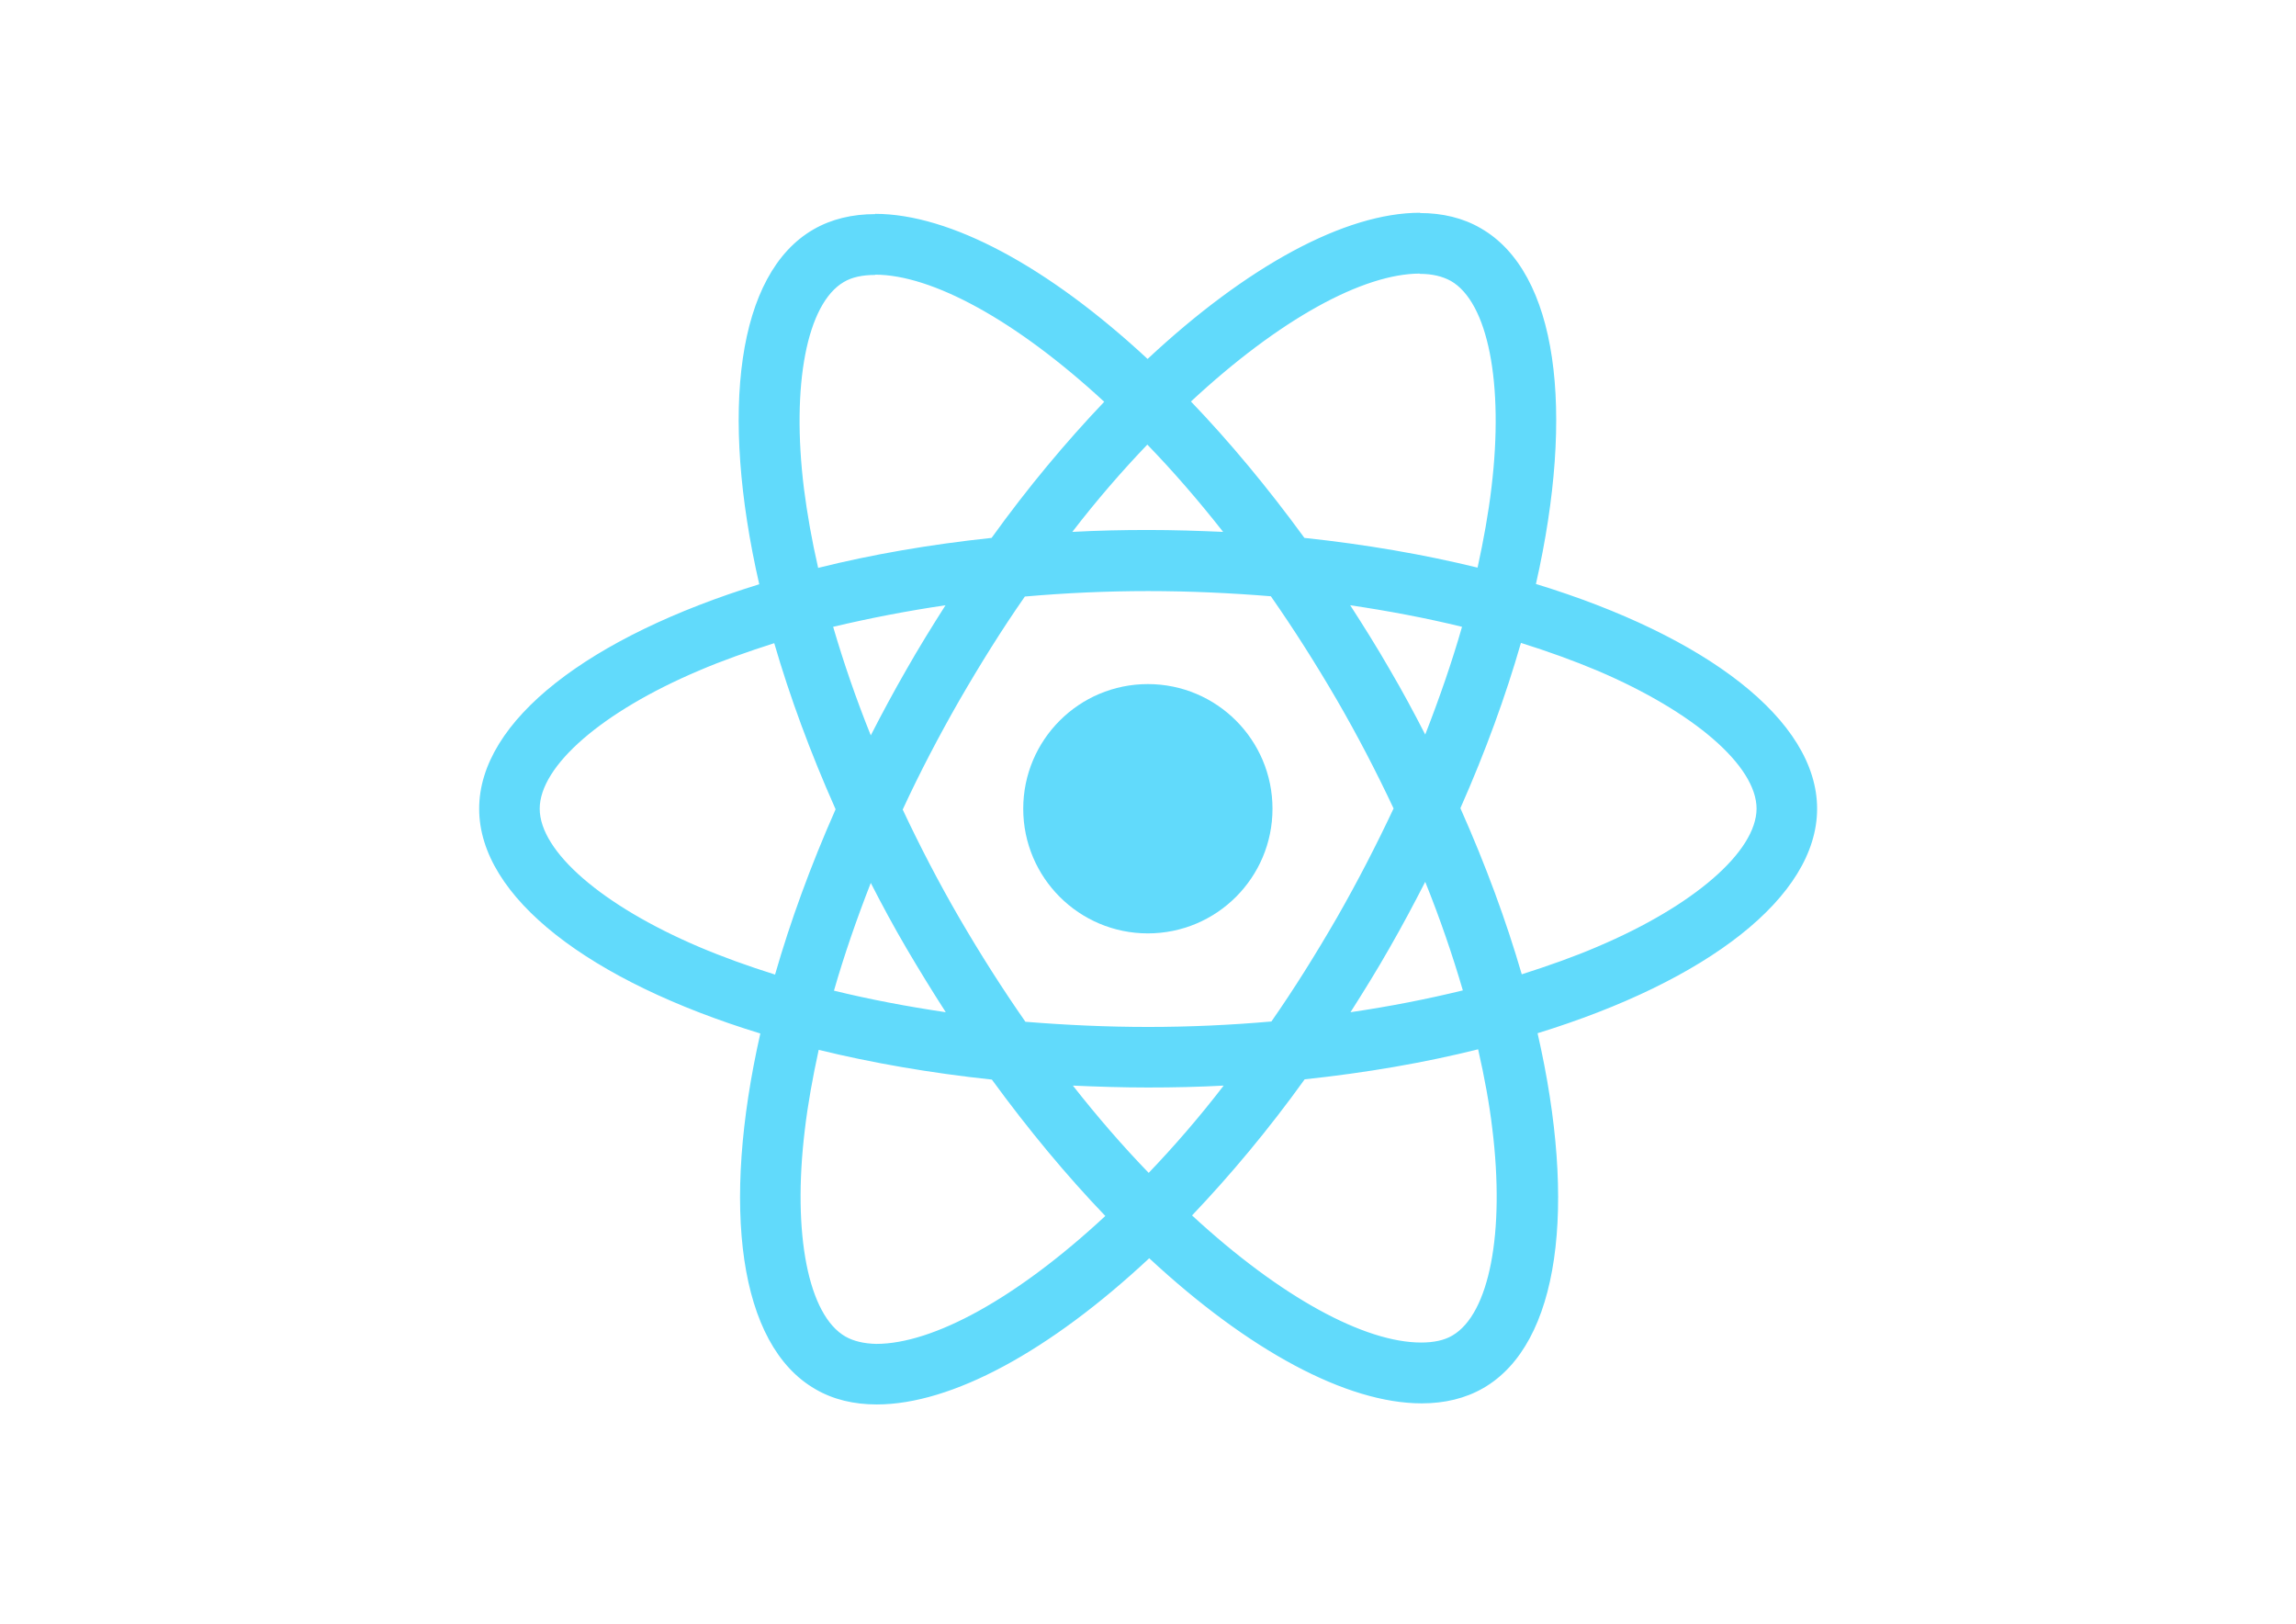
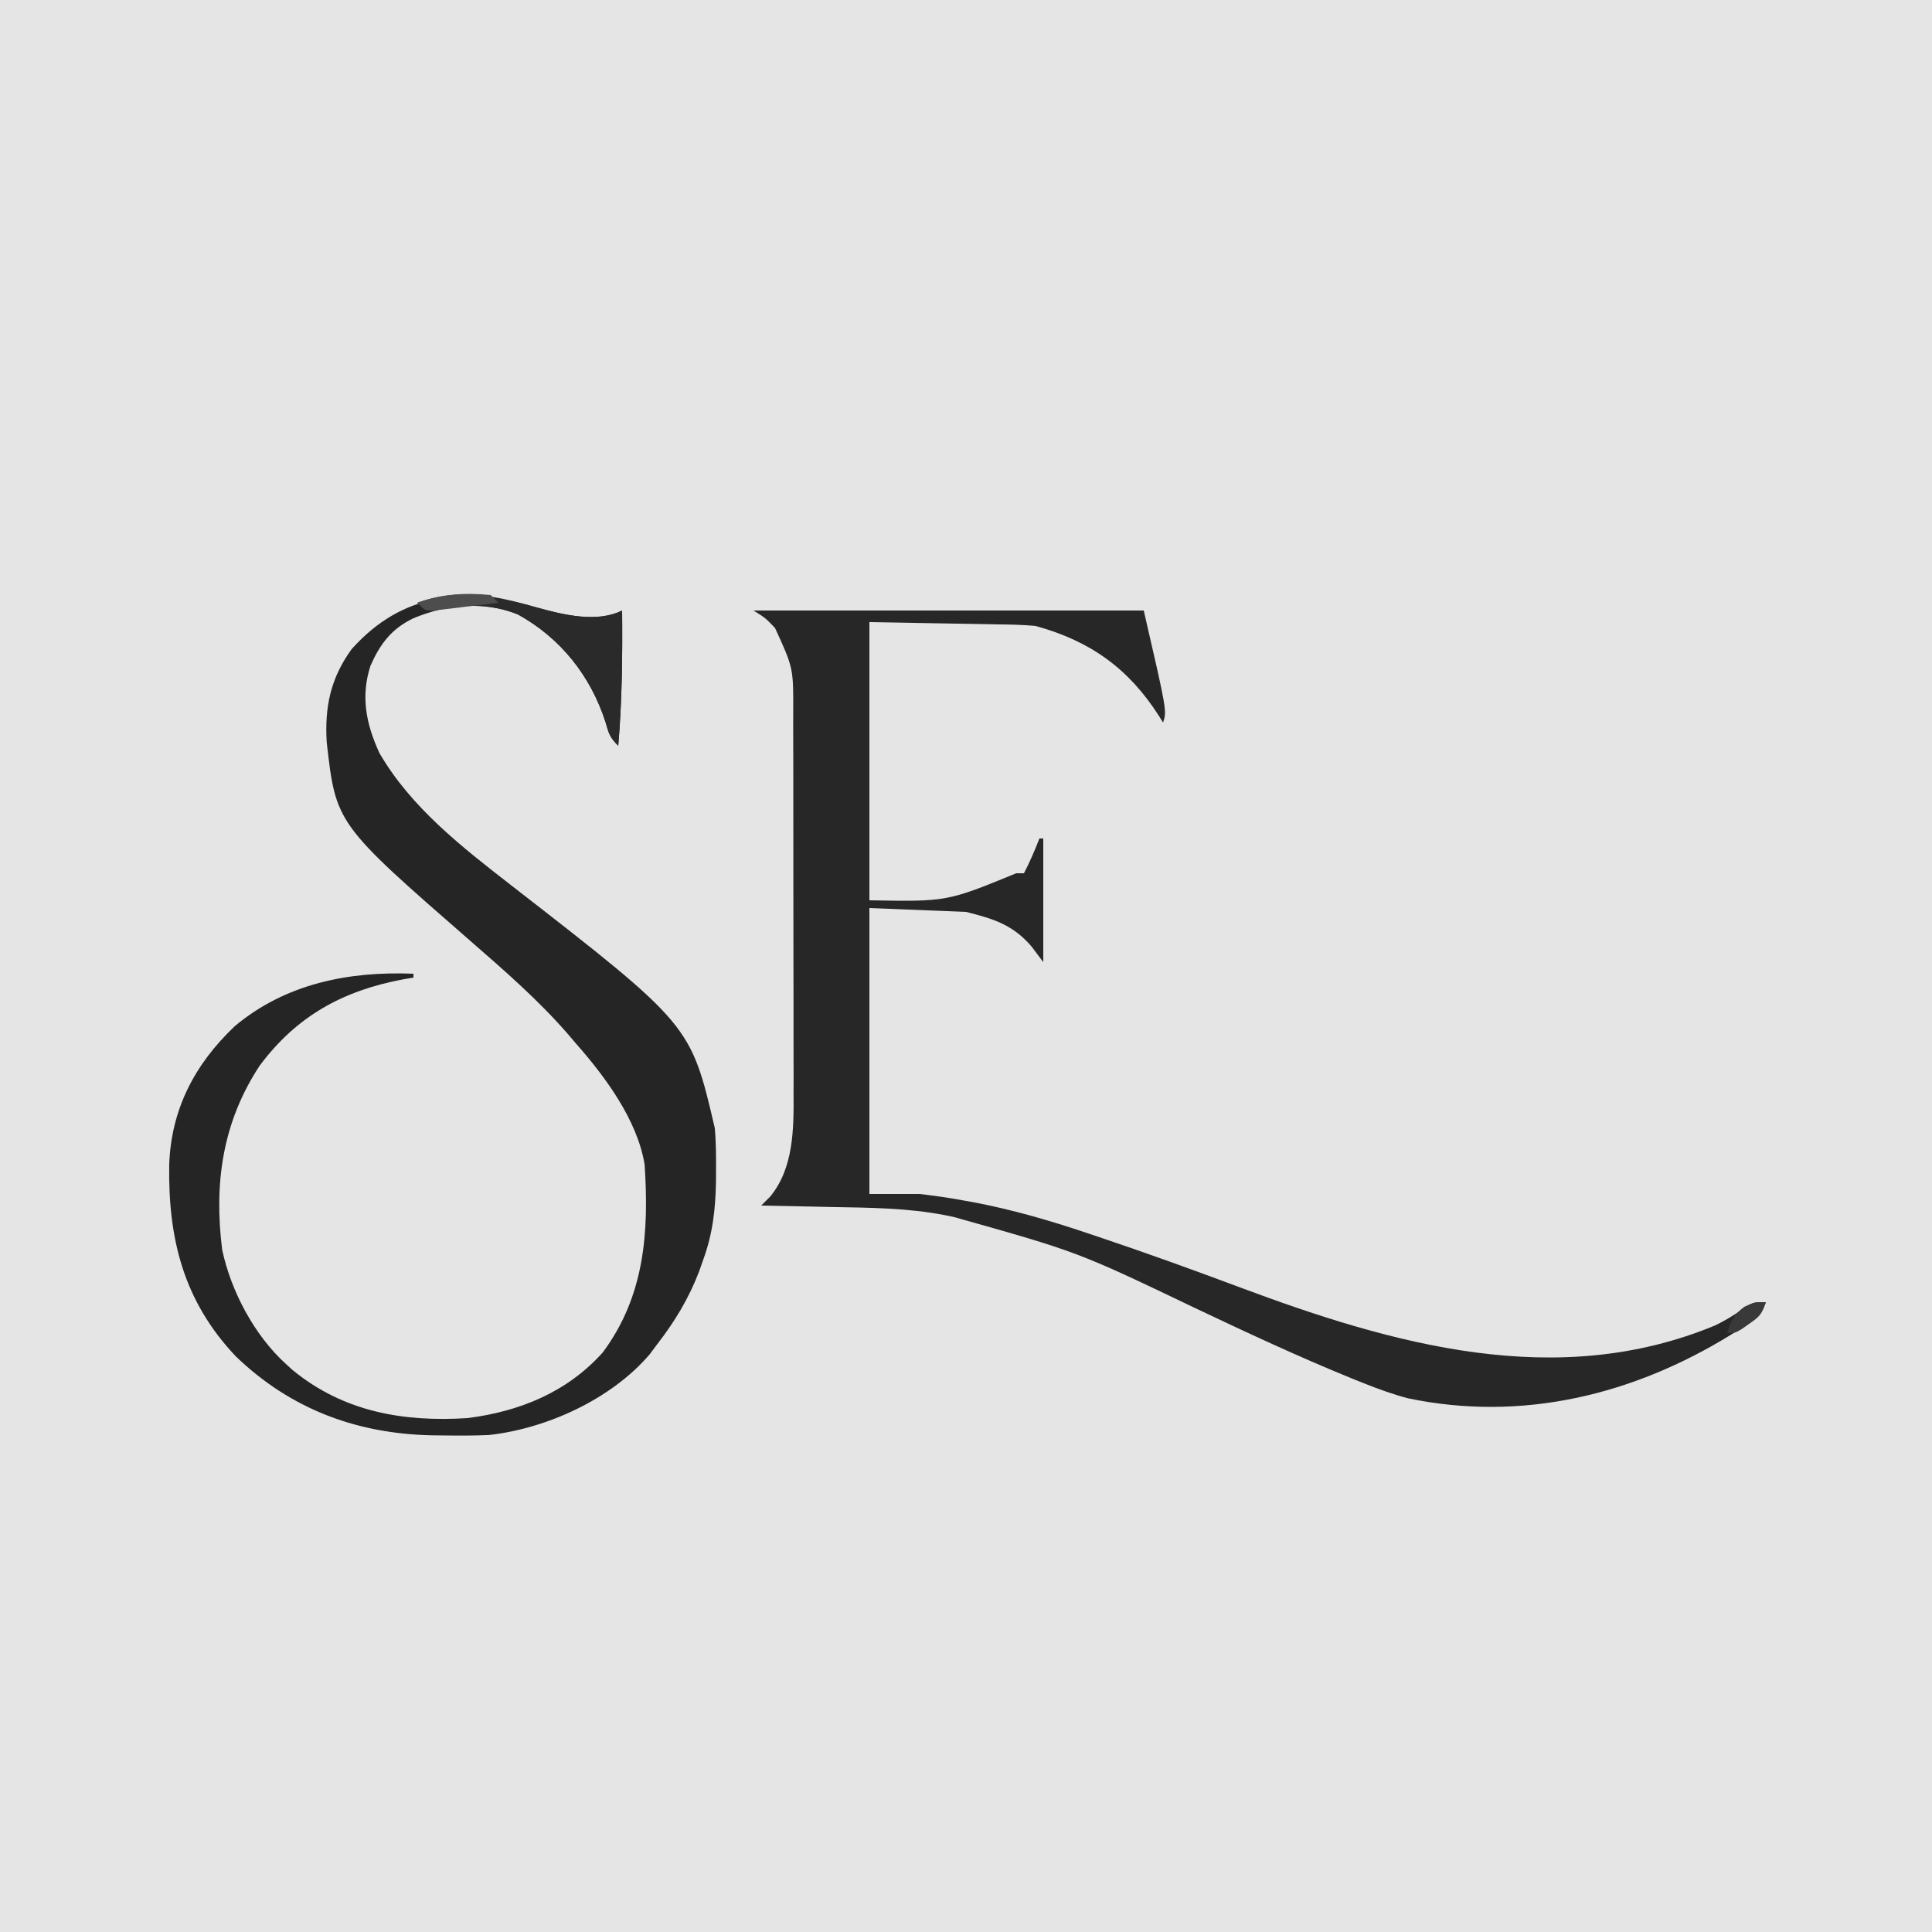
- <svg xmlns="http://www.w3.org/2000/svg" viewBox="0 0 841.9 595.3">
-   <g fill="#61DAFB">
-     <path d="M666.3 296.5c0-32.5-40.7-63.3-103.1-82.4 14.4-63.6 8-114.2-20.2-130.4-6.5-3.8-14.1-5.6-22.4-5.6v22.3c4.6 0 8.3.9 11.4 2.6 13.6 7.8 19.5 37.5 14.9 75.7-1.1 9.4-2.9 19.3-5.1 29.4-19.6-4.8-41-8.5-63.5-10.9-13.5-18.5-27.5-35.3-41.6-50 32.6-30.3 63.2-46.9 84-46.9V78c-27.5 0-63.5 19.6-99.9 53.6-36.4-33.8-72.4-53.2-99.9-53.2v22.3c20.7 0 51.4 16.5 84 46.6-14 14.7-28 31.4-41.3 49.9-22.6 2.4-44 6.1-63.6 11-2.3-10-4-19.7-5.2-29-4.7-38.2 1.1-67.9 14.6-75.8 3-1.8 6.9-2.6 11.5-2.6V78.5c-8.4 0-16 1.8-22.6 5.6-28.1 16.2-34.4 66.7-19.9 130.1-62.2 19.2-102.7 49.9-102.7 82.3 0 32.5 40.7 63.3 103.1 82.4-14.4 63.6-8 114.2 20.2 130.4 6.5 3.8 14.1 5.6 22.5 5.6 27.5 0 63.5-19.6 99.9-53.6 36.4 33.8 72.4 53.2 99.9 53.2 8.4 0 16-1.8 22.6-5.6 28.1-16.2 34.4-66.7 19.9-130.1 62-19.1 102.5-49.9 102.5-82.3zm-130.2-66.7c-3.7 12.9-8.3 26.2-13.5 39.5-4.1-8-8.4-16-13.1-24-4.6-8-9.5-15.8-14.4-23.4 14.2 2.1 27.9 4.7 41 7.9zm-45.8 106.5c-7.8 13.5-15.8 26.3-24.1 38.2-14.9 1.3-30 2-45.2 2-15.1 0-30.2-.7-45-1.9-8.3-11.9-16.4-24.6-24.2-38-7.6-13.1-14.5-26.4-20.8-39.8 6.2-13.4 13.2-26.8 20.7-39.9 7.8-13.5 15.8-26.3 24.1-38.2 14.9-1.3 30-2 45.2-2 15.1 0 30.2.7 45 1.9 8.3 11.9 16.4 24.6 24.2 38 7.6 13.1 14.5 26.4 20.8 39.8-6.3 13.4-13.2 26.8-20.7 39.9zm32.3-13c5.4 13.4 10 26.8 13.8 39.8-13.1 3.2-26.9 5.9-41.2 8 4.9-7.7 9.8-15.6 14.4-23.7 4.6-8 8.9-16.1 13-24.1zM421.2 430c-9.3-9.6-18.6-20.3-27.8-32 9 .4 18.2.7 27.5.7 9.4 0 18.7-.2 27.8-.7-9 11.7-18.3 22.4-27.5 32zm-74.4-58.9c-14.2-2.1-27.9-4.7-41-7.9 3.7-12.9 8.3-26.2 13.5-39.5 4.1 8 8.4 16 13.1 24 4.7 8 9.5 15.8 14.4 23.4zM420.7 163c9.3 9.6 18.6 20.3 27.8 32-9-.4-18.2-.7-27.5-.7-9.4 0-18.7.2-27.8.7 9-11.7 18.3-22.4 27.5-32zm-74 58.9c-4.9 7.7-9.8 15.6-14.4 23.7-4.6 8-8.9 16-13 24-5.4-13.4-10-26.8-13.8-39.8 13.1-3.1 26.9-5.8 41.2-7.9zm-90.5 125.2c-35.4-15.1-58.3-34.9-58.3-50.6 0-15.7 22.9-35.6 58.3-50.6 8.6-3.7 18-7 27.7-10.1 5.7 19.6 13.2 40 22.5 60.9-9.2 20.8-16.6 41.1-22.2 60.6-9.9-3.1-19.3-6.5-28-10.2zM310 490c-13.6-7.8-19.5-37.5-14.9-75.7 1.1-9.4 2.9-19.3 5.1-29.4 19.6 4.8 41 8.5 63.5 10.9 13.5 18.5 27.5 35.3 41.6 50-32.6 30.3-63.2 46.9-84 46.9-4.5-.1-8.3-1-11.3-2.7zm237.2-76.2c4.7 38.2-1.1 67.9-14.6 75.8-3 1.8-6.9 2.6-11.5 2.6-20.7 0-51.4-16.5-84-46.6 14-14.7 28-31.4 41.3-49.9 22.6-2.4 44-6.1 63.6-11 2.3 10.1 4.1 19.8 5.2 29.1zm38.5-66.7c-8.6 3.7-18 7-27.7 10.1-5.7-19.6-13.2-40-22.5-60.9 9.2-20.8 16.6-41.1 22.2-60.6 9.9 3.1 19.3 6.5 28.1 10.2 35.4 15.1 58.3 34.9 58.3 50.6-.1 15.7-23 35.6-58.4 50.6zM320.8 78.4z" />
-     <circle cx="420.9" cy="296.5" r="45.7" />
-     <path d="M520.5 78.1z" />
-   </g>
+ <svg xmlns="http://www.w3.org/2000/svg" version="1.1" width="500" height="500">
+   <path d="M0 0 C165 0 330 0 500 0 C500 165 500 330 500 500 C335 500 170 500 0 500 C0 335 0 170 0 0 Z " fill="#E5E5E5" transform="translate(0,0)" />
+   <path d="M0 0 C33.33 0 66.66 0 101 0 C107 26 107 26 106 29 C105.648 28.432 105.296 27.863 104.934 27.277 C97.1 15.026 87.202 7.885 73 4 C69.671 3.678 66.351 3.628 63.008 3.586 C62.169 3.568 61.329 3.551 60.465 3.532 C57.352 3.47 54.238 3.423 51.125 3.375 C40.668 3.189 40.668 3.189 30 3 C30 26.76 30 50.52 30 75 C50.075 75.352 50.075 75.352 68 68 C68.66 68 69.32 68 70 68 C71.523 65.063 72.801 62.083 74 59 C74.33 59 74.66 59 75 59 C75 69.56 75 80.12 75 91 C73.515 89.02 73.515 89.02 72 87 C67.123 81.287 62.062 79.766 55 78 C46.75 77.67 38.5 77.34 30 77 C30 101.42 30 125.84 30 151 C34.29 151 38.58 151 43 151 C46.749 151.445 50.363 151.943 54.062 152.625 C55.051 152.804 56.04 152.983 57.059 153.167 C66.957 155.046 76.457 157.801 86 161 C86.978 161.326 87.956 161.653 88.963 161.989 C101.375 166.158 113.676 170.598 125.938 175.188 C165.519 189.97 207.892 201.994 248.828 185.037 C251.825 183.606 254.541 181.843 257.273 179.964 C259 179 259 179 262 179 C260.688 182.937 258.302 184.088 254.938 186.188 C254.315 186.58 253.692 186.972 253.051 187.376 C227.8 202.977 198.932 210.064 169.351 203.872 C165.456 202.835 161.74 201.499 158 200 C156.951 199.581 155.902 199.161 154.821 198.729 C140.955 193.078 127.411 186.75 113.889 180.331 C83.887 165.974 83.887 165.974 52 157 C50.808 156.748 50.808 156.748 49.593 156.491 C39.863 154.605 30.125 154.552 20.25 154.375 C18.474 154.337 16.698 154.298 14.922 154.258 C10.615 154.163 6.307 154.078 2 154 C2.763 153.237 3.526 152.474 4.312 151.688 C10.42 144.295 10.438 134.127 10.372 124.986 C10.376 123.84 10.38 122.694 10.383 121.513 C10.391 117.757 10.378 114.002 10.363 110.246 C10.363 107.618 10.363 104.989 10.365 102.361 C10.366 96.866 10.355 91.372 10.336 85.877 C10.315 79.549 10.312 73.22 10.318 66.892 C10.323 60.771 10.318 54.651 10.307 48.53 C10.303 45.94 10.302 43.35 10.303 40.759 C10.304 37.134 10.291 33.51 10.275 29.885 C10.277 28.825 10.28 27.766 10.282 26.674 C10.343 14.893 10.343 14.893 5.562 4.5 C3.066 1.911 3.066 1.911 0 0 Z " fill="#272727" transform="translate(195,158)" />
+   <path d="M0 0 C6.734 1.867 15.534 4.075 22.099 0.792 C22.206 12.513 22.09 24.108 21.099 35.792 C18.933 33.626 18.649 32.663 17.849 29.792 C13.984 17.713 6.176 7.896 -4.901 1.792 C-13.87 -1.795 -23.109 -0.849 -31.901 2.792 C-37.559 5.5 -40.481 9.367 -43.014 15.058 C-45.605 23.047 -44.151 30.182 -40.702 37.683 C-32.548 51.761 -19.293 62.059 -6.635 71.886 C39.854 107.996 39.854 107.996 46.099 134.792 C46.401 138.359 46.432 141.902 46.411 145.48 C46.404 146.949 46.404 146.949 46.396 148.448 C46.281 155.601 45.573 162.035 43.099 168.792 C42.747 169.793 42.395 170.793 42.032 171.823 C39.327 178.894 35.725 184.821 31.099 190.792 C30.483 191.619 29.867 192.445 29.232 193.296 C19.331 204.883 2.606 212.533 -12.429 214.178 C-16.054 214.326 -19.649 214.348 -23.276 214.292 C-24.551 214.279 -25.826 214.267 -27.14 214.253 C-46.619 213.834 -63.705 207.471 -77.901 193.792 C-91.424 179.493 -95.397 163.344 -95.112 144.273 C-94.622 129.872 -88.517 118.219 -78.151 108.374 C-65.004 97.346 -48.643 94.115 -31.901 94.792 C-31.901 95.122 -31.901 95.452 -31.901 95.792 C-32.773 95.939 -33.644 96.086 -34.542 96.238 C-50.134 99.174 -62.087 105.679 -71.714 118.605 C-81.313 133.208 -83.573 149.065 -81.401 166.23 C-79.138 176.952 -73.022 188.429 -64.901 195.792 C-64.321 196.318 -63.741 196.844 -63.143 197.386 C-49.975 208.185 -34.454 210.854 -17.901 209.792 C-4.356 208.067 7.856 203.101 17.099 192.792 C27.945 178.21 29.072 161.706 27.931 144.218 C26.056 132.639 17.657 121.343 10.099 112.792 C9.412 111.985 8.725 111.178 8.017 110.347 C0.429 101.624 -8.218 94.093 -16.925 86.515 C-51.948 55.991 -51.948 55.991 -54.343 34.906 C-54.909 25.782 -53.358 18.322 -47.901 10.792 C-34.518 -4.193 -18.306 -5.259 0 0 Z " fill="#252525" transform="translate(138.9011,157.2078)" />
+   <path d="M0 0 C6.734 1.867 15.534 4.075 22.099 0.792 C22.206 12.513 22.09 24.108 21.099 35.792 C18.933 33.626 18.649 32.663 17.849 29.792 C13.984 17.713 6.176 7.896 -4.901 1.792 C-11.68 -0.919 -18.778 -0.815 -25.901 0.417 C-26.891 0.541 -27.881 0.665 -28.901 0.792 C-29.561 0.132 -30.221 -0.528 -30.901 -1.208 C-20.154 -5.116 -10.639 -3.057 0 0 Z " fill="#2A2A2A" transform="translate(138.9011,157.2078)" />
+   <path d="M0 0 C0.66 0.66 1.32 1.32 2 2 C-1.123 2.393 -4.248 2.761 -7.375 3.125 C-8.709 3.293 -8.709 3.293 -10.07 3.465 C-11.346 3.61 -11.346 3.61 -12.648 3.758 C-13.434 3.852 -14.219 3.946 -15.029 4.043 C-17 4 -17 4 -19 2 C-12.789 -0.259 -6.581 -0.679 0 0 Z " fill="#4D4D4D" transform="translate(127,154)" />
+   <path d="M0 0 C-1.101 3.303 -1.69 3.785 -4.438 5.688 C-5.364 6.343 -5.364 6.343 -6.309 7.012 C-8 8 -8 8 -10 8 C-9.027 4.728 -8.342 3.255 -5.562 1.188 C-3 0 -3 0 0 0 Z " fill="#393939" transform="translate(457,337)" />
</svg>
